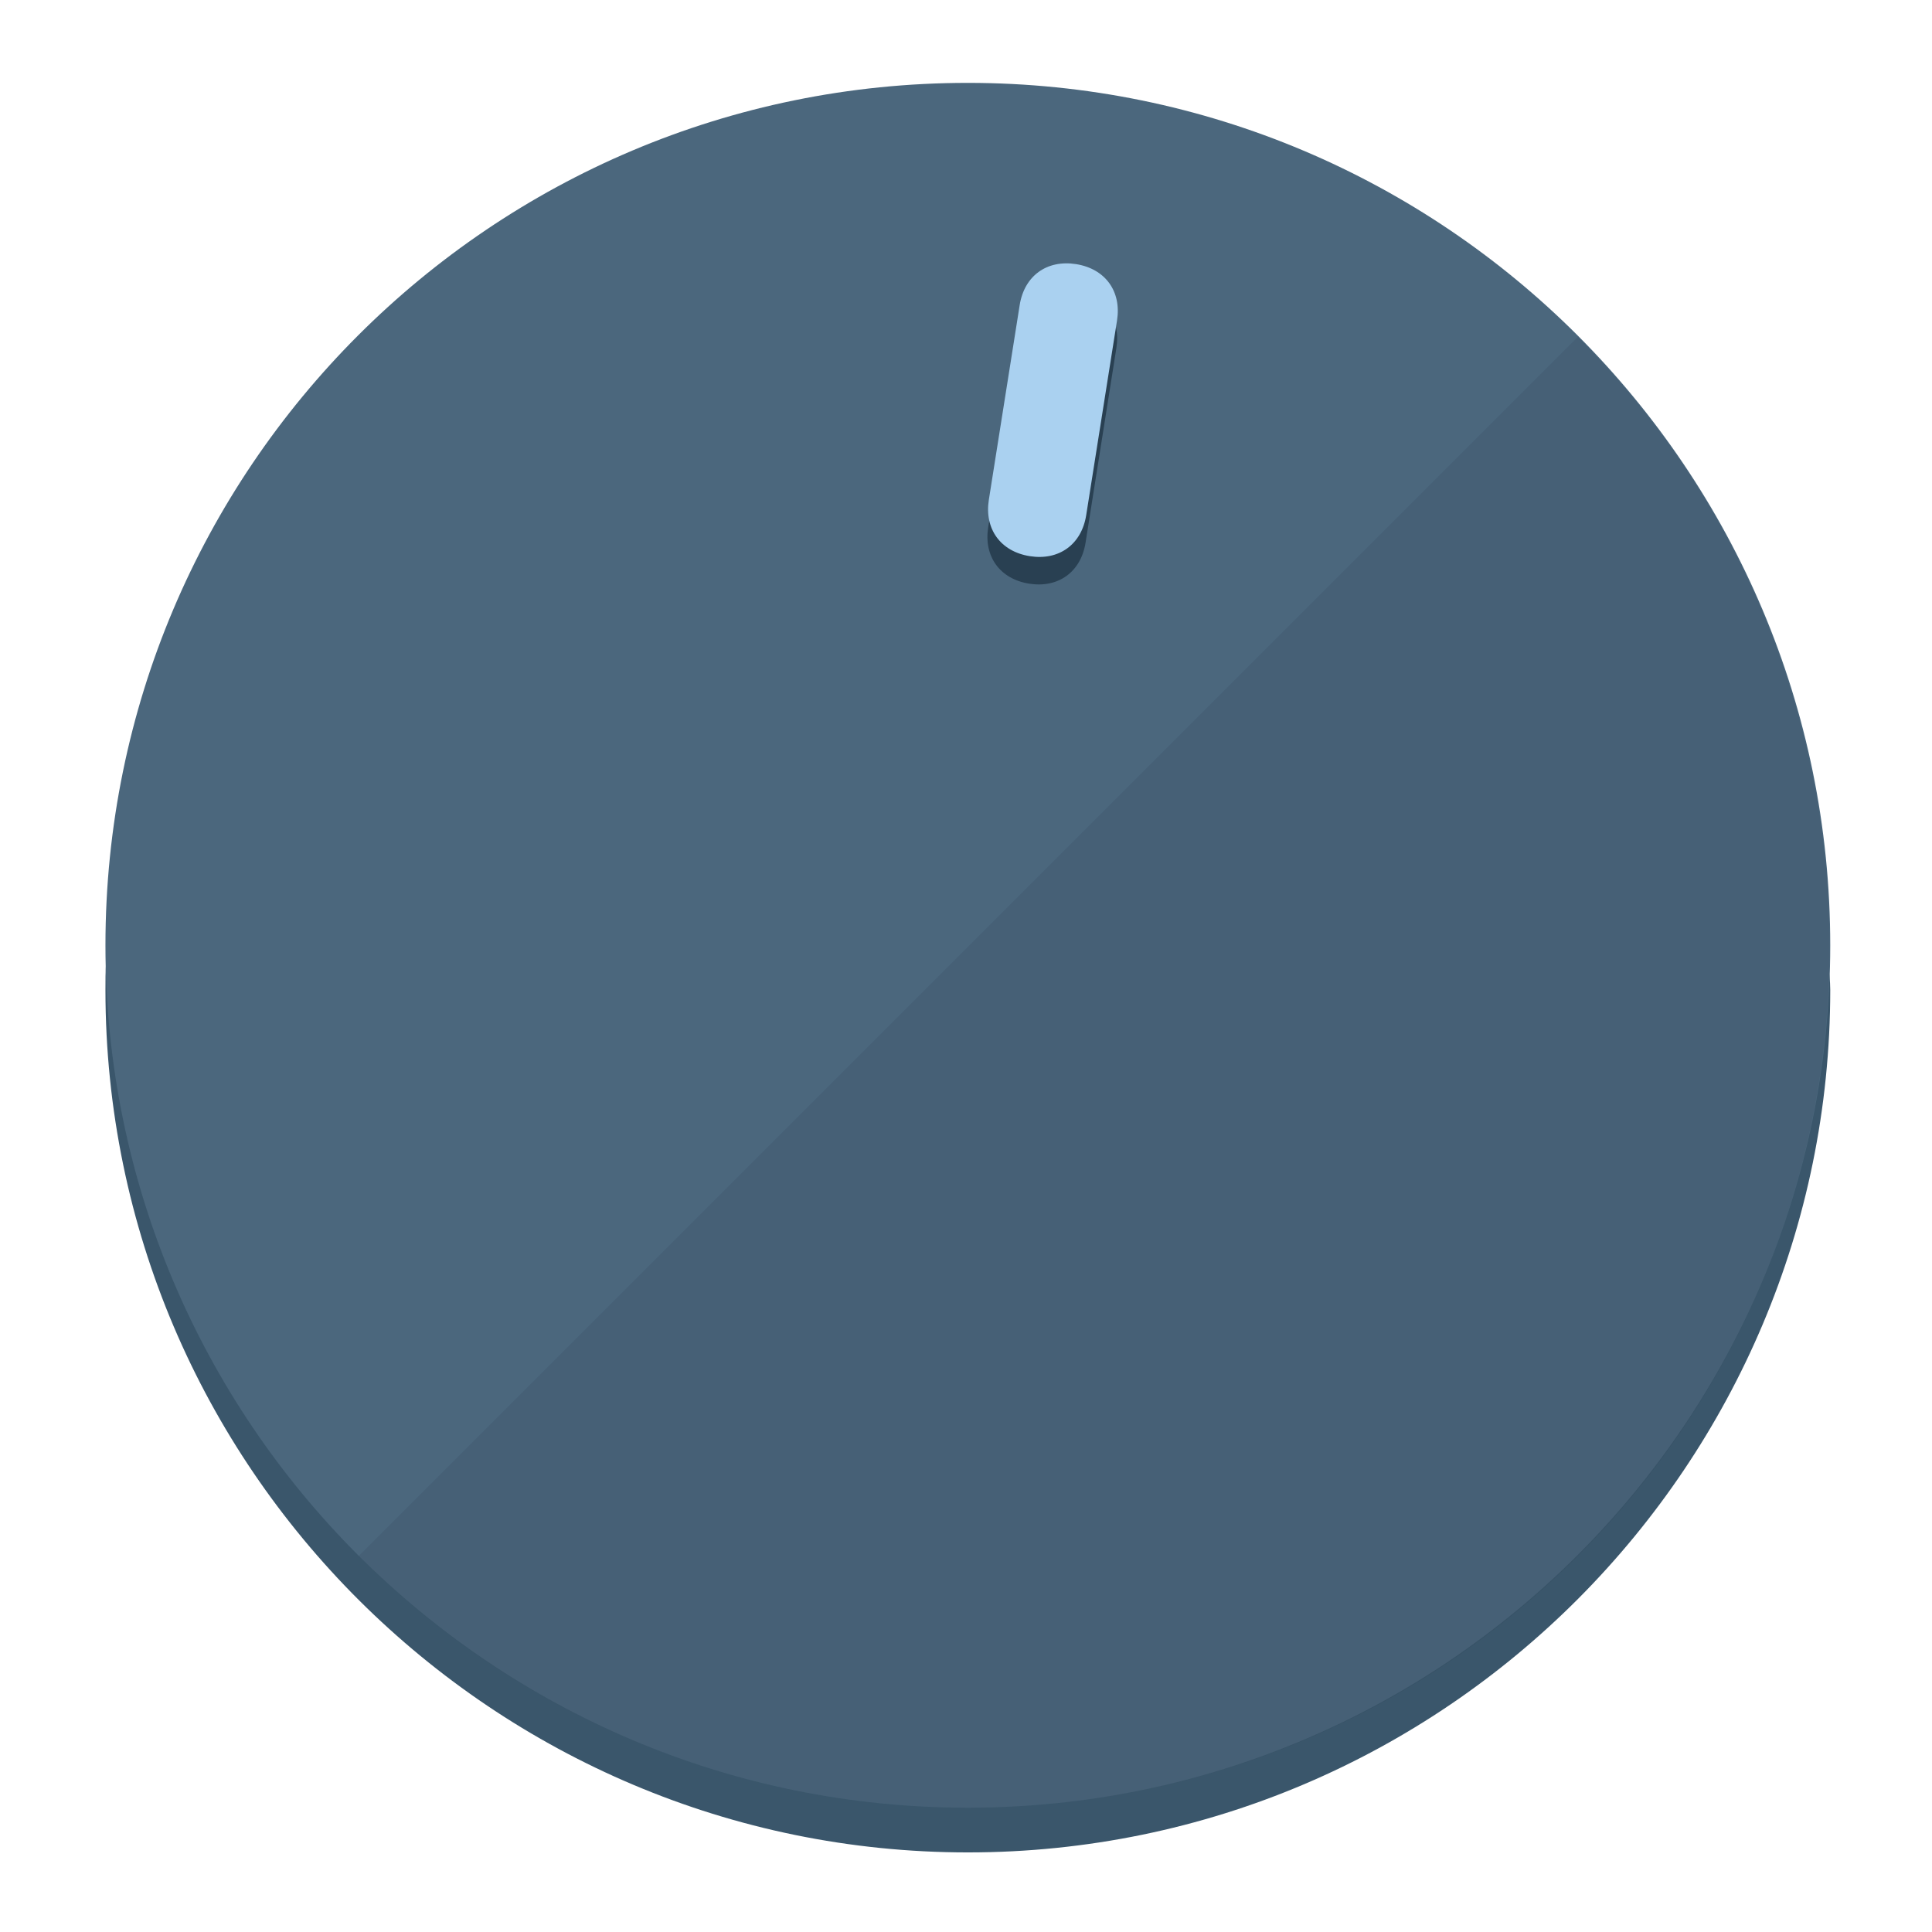
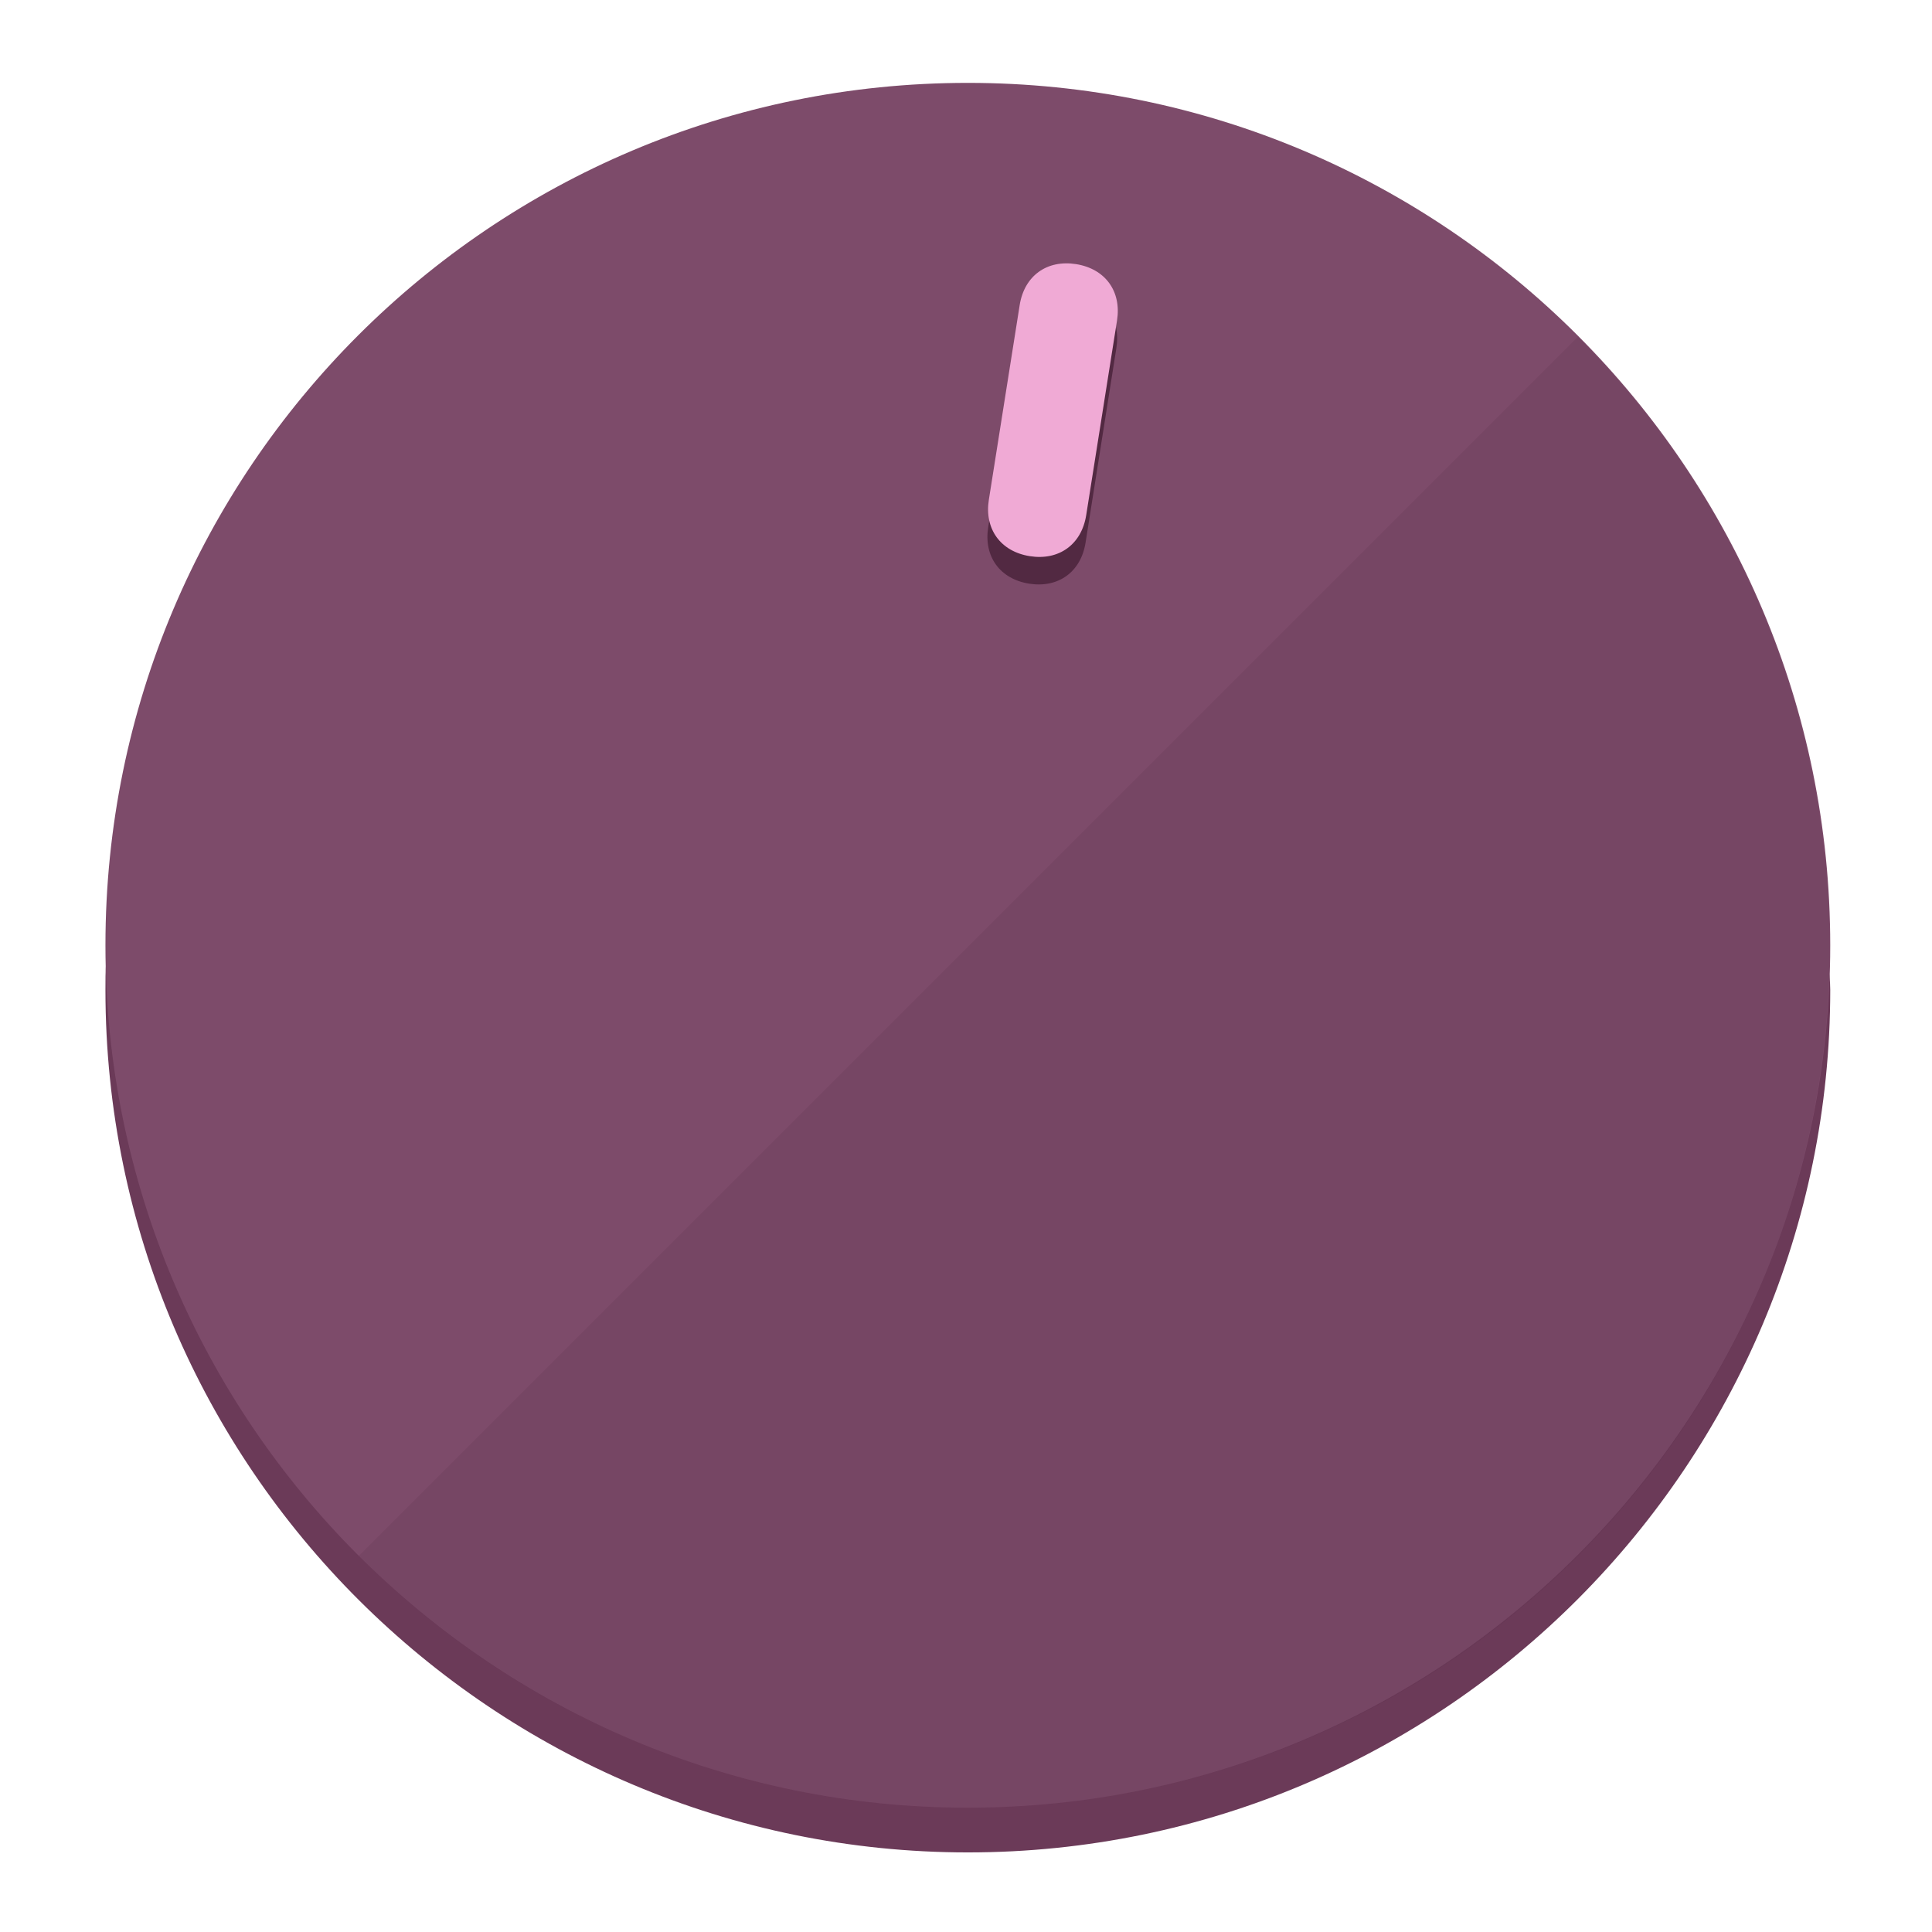
<svg xmlns="http://www.w3.org/2000/svg" height="120px" width="120px" version="1.1" id="Layer_1" viewBox="0 0 496.8 496.8" xml:space="preserve">
  <defs id="defs23" />
  <g id="g3158">
-     <path style="display:inline;fill:#3A566B;fill-opacity:1;stroke-width:1.584" d="m 248.875,445.92 c 116.582,0 212.89,-91.238 220.493,-205.286 0,5.069 1.267,8.87 1.267,13.939 0,121.651 -98.842,221.76 -221.76,221.76 -121.651,0 -221.76,-98.842 -221.76,-221.76 0,-5.069 0,-8.87 1.267,-13.939 7.603,114.048 103.91,205.286 220.493,205.286 z" id="path8" />
-     <circle style="display:inline;fill:#4B677D;fill-opacity:1;stroke-width:1.584" cx="248.875" cy="243.071" r="221.76" id="circle12" />
-     <path style="display:inline;fill:#294052;fill-opacity:0.154;stroke-width:1.587" d="m 405.744,86.606 c 86.308,86.308 86.308,227.193 0,313.5 -86.308,86.308 -227.193,86.308 -313.5,0" id="path14" />
+     <path style="display:inline;fill:#6B3A58;fill-opacity:1;stroke-width:1.584" d="m 248.875,445.92 c 116.582,0 212.89,-91.238 220.493,-205.286 0,5.069 1.267,8.87 1.267,13.939 0,121.651 -98.842,221.76 -221.76,221.76 -121.651,0 -221.76,-98.842 -221.76,-221.76 0,-5.069 0,-8.87 1.267,-13.939 7.603,114.048 103.91,205.286 220.493,205.286 z" id="path8" />
+     <circle style="display:inline;fill:#7D4B6A;fill-opacity:1;stroke-width:1.584" cx="248.875" cy="243.071" r="221.76" id="circle12" />
+     <path style="display:inline;fill:#522942;fill-opacity:0.154;stroke-width:1.587" d="m 405.744,86.606 c 86.308,86.308 86.308,227.193 0,313.5 -86.308,86.308 -227.193,86.308 -313.5,0" id="path14" />
  </g>
  <g id="g3198">
    <circle style="display:none;fill:#000000;fill-opacity:0;stroke-width:1.584" cx="283.513" cy="201.714" r="221.76" id="circle12-3" transform="rotate(9)" />
-     <path style="display:inline;fill:#294052;fill-opacity:1;stroke-width:1.584" d="m 279.14,139.552 c -1.189,7.51 -6.989,11.723 -14.498,10.534 v 0 c -7.51,-1.189 -11.723,-6.989 -10.534,-14.498 l 7.929,-50.064 c 1.189,-7.51 6.989,-11.723 14.498,-10.534 v 0 c 7.51,1.189 11.723,6.989 10.534,14.498 z" id="path3789" />
-     <path style="display:inline;fill:#AAD1F0;stroke-width:1.584" d="m 279.307,132.48 c -1.189,7.51 -6.989,11.723 -14.498,10.534 v 0 c -7.51,-1.189 -11.723,-6.989 -10.534,-14.498 l 7.929,-50.064 c 1.189,-7.51 6.989,-11.723 14.498,-10.534 v 0 c 7.51,1.189 11.723,6.989 10.534,14.498 z" id="path915" />
+     <path style="display:inline;fill:#522942;fill-opacity:1;stroke-width:1.584" d="m 279.14,139.552 c -1.189,7.51 -6.989,11.723 -14.498,10.534 v 0 c -7.51,-1.189 -11.723,-6.989 -10.534,-14.498 l 7.929,-50.064 c 1.189,-7.51 6.989,-11.723 14.498,-10.534 v 0 c 7.51,1.189 11.723,6.989 10.534,14.498 z" id="path3789" />
+     <path style="display:inline;fill:#F0AAD5;stroke-width:1.584" d="m 279.307,132.48 c -1.189,7.51 -6.989,11.723 -14.498,10.534 v 0 c -7.51,-1.189 -11.723,-6.989 -10.534,-14.498 l 7.929,-50.064 c 1.189,-7.51 6.989,-11.723 14.498,-10.534 v 0 c 7.51,1.189 11.723,6.989 10.534,14.498 z" id="path915" />
  </g>
</svg>
